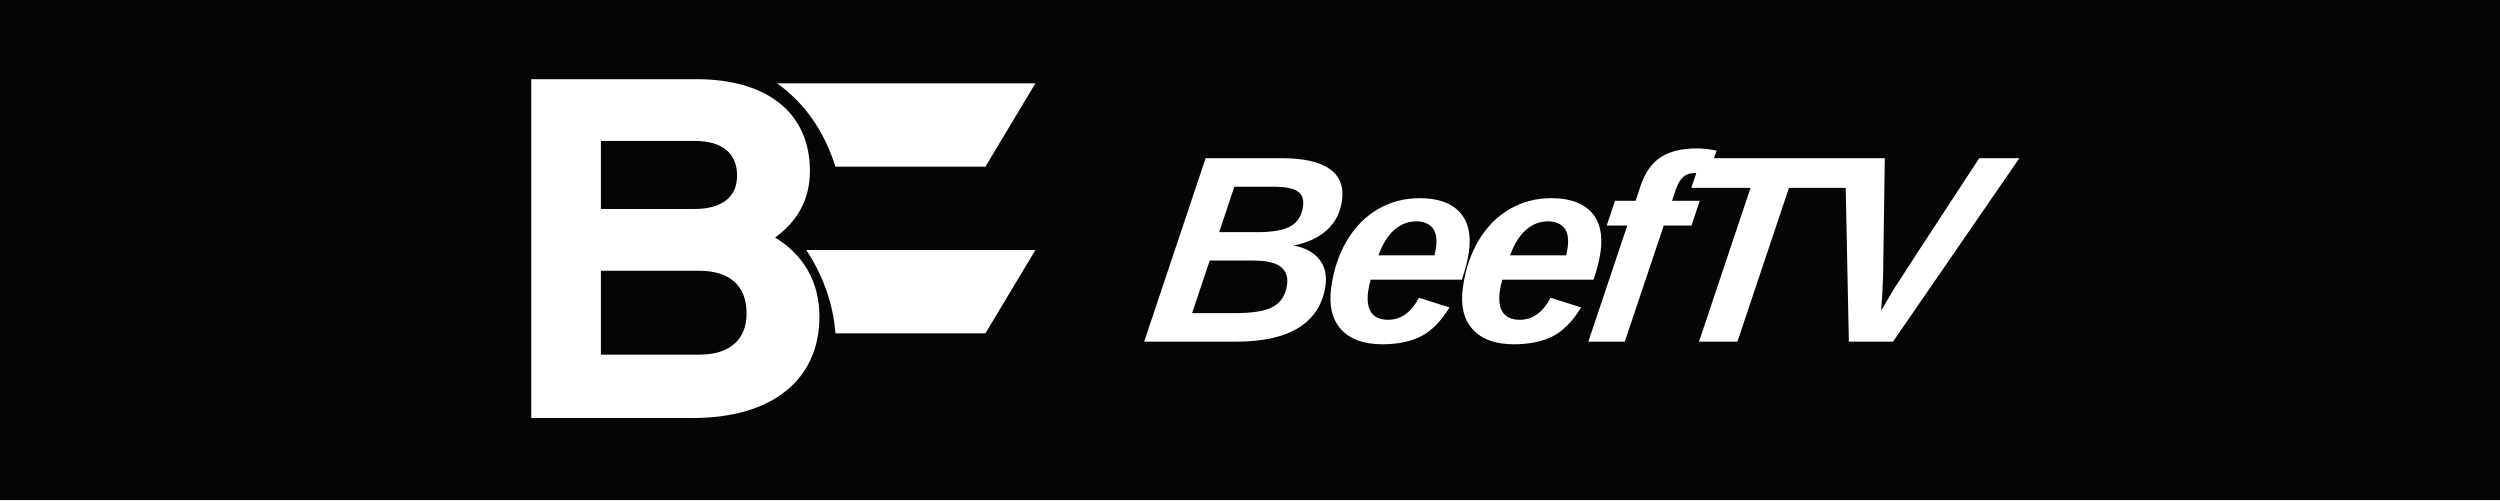
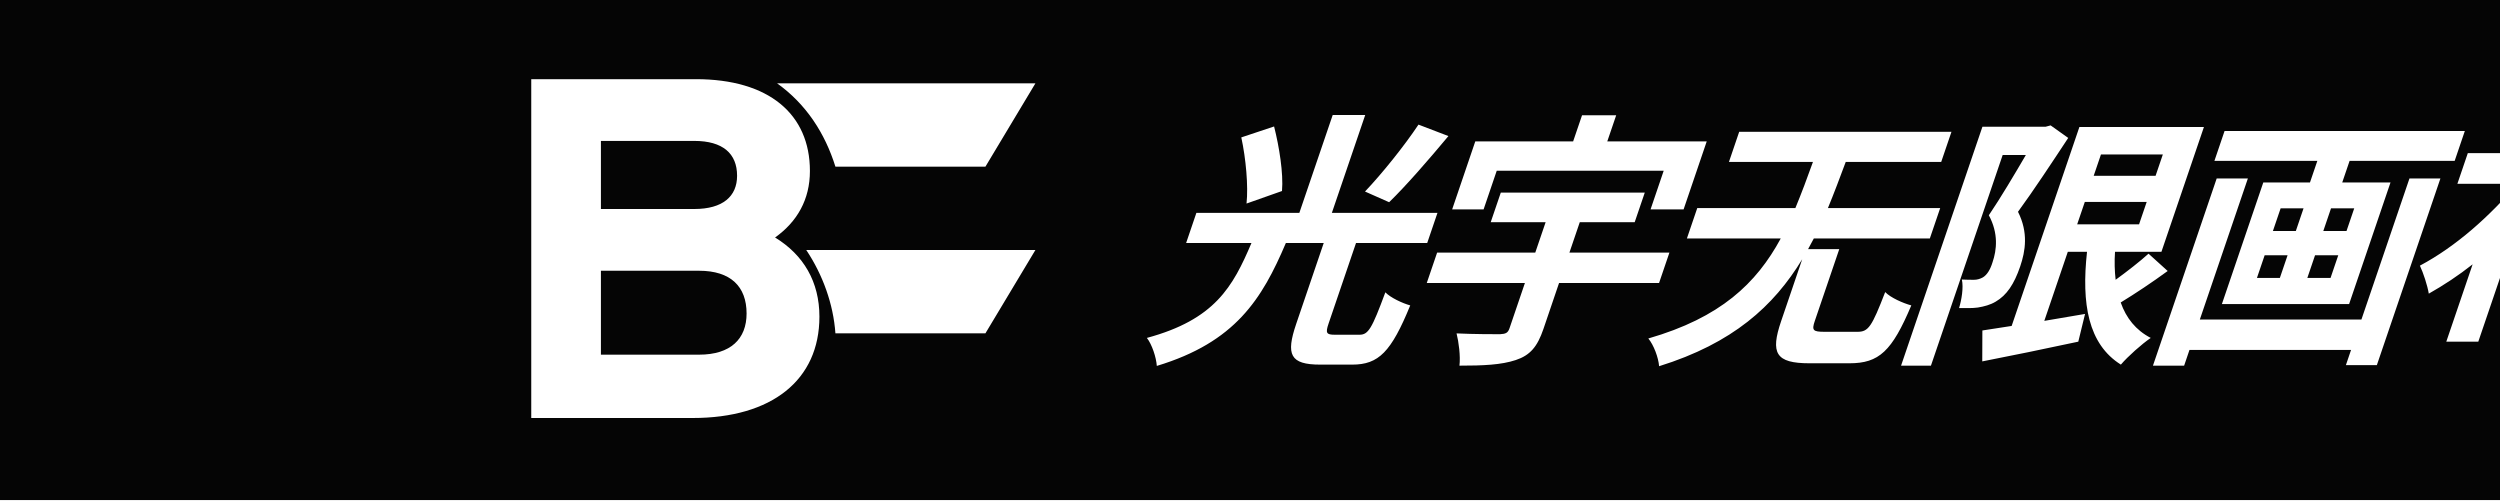
<svg xmlns="http://www.w3.org/2000/svg" width="1200" height="240" viewBox="0 0 1200 240" role="img" aria-labelledby="title desc">
  <rect width="1200" height="240" fill="#050505" />
  <g fill="#fff" transform="translate(255 38)">
    <path d="M0 0h104c46 0 72 22 72 58 0 18-8 32-22 42 18 11 28 28 28 50 0 40-30 64-80 64H0V0Zm44 39v43h59c18 0 27-8 27-21 0-14-9-22-27-22H44Zm0 82v53h62c20 0 30-10 30-26 0-17-10-27-30-27H44Z" transform="scale(.76)" />
    <path d="M118 2h124l-24 40H146c-5-16-14-30-28-40Zm28 80h96l-24 40h-72c-1-14-6-28-14-40Z" />
  </g>
  <g transform="translate(570 0) skewX(-8)">
-     <text x="0" y="164" fill="#fff" font-family="Arial, Helvetica, sans-serif" font-size="128" font-weight="800" font-style="italic" letter-spacing="-8">BeefTV</text>
+     <text x="0" y="164" fill="#fff" font-family="Arial, Helvetica, sans-serif" font-size="128" font-weight="800" font-style="italic" letter-spacing="-8">光宇无限画布</text>
  </g>
</svg>
